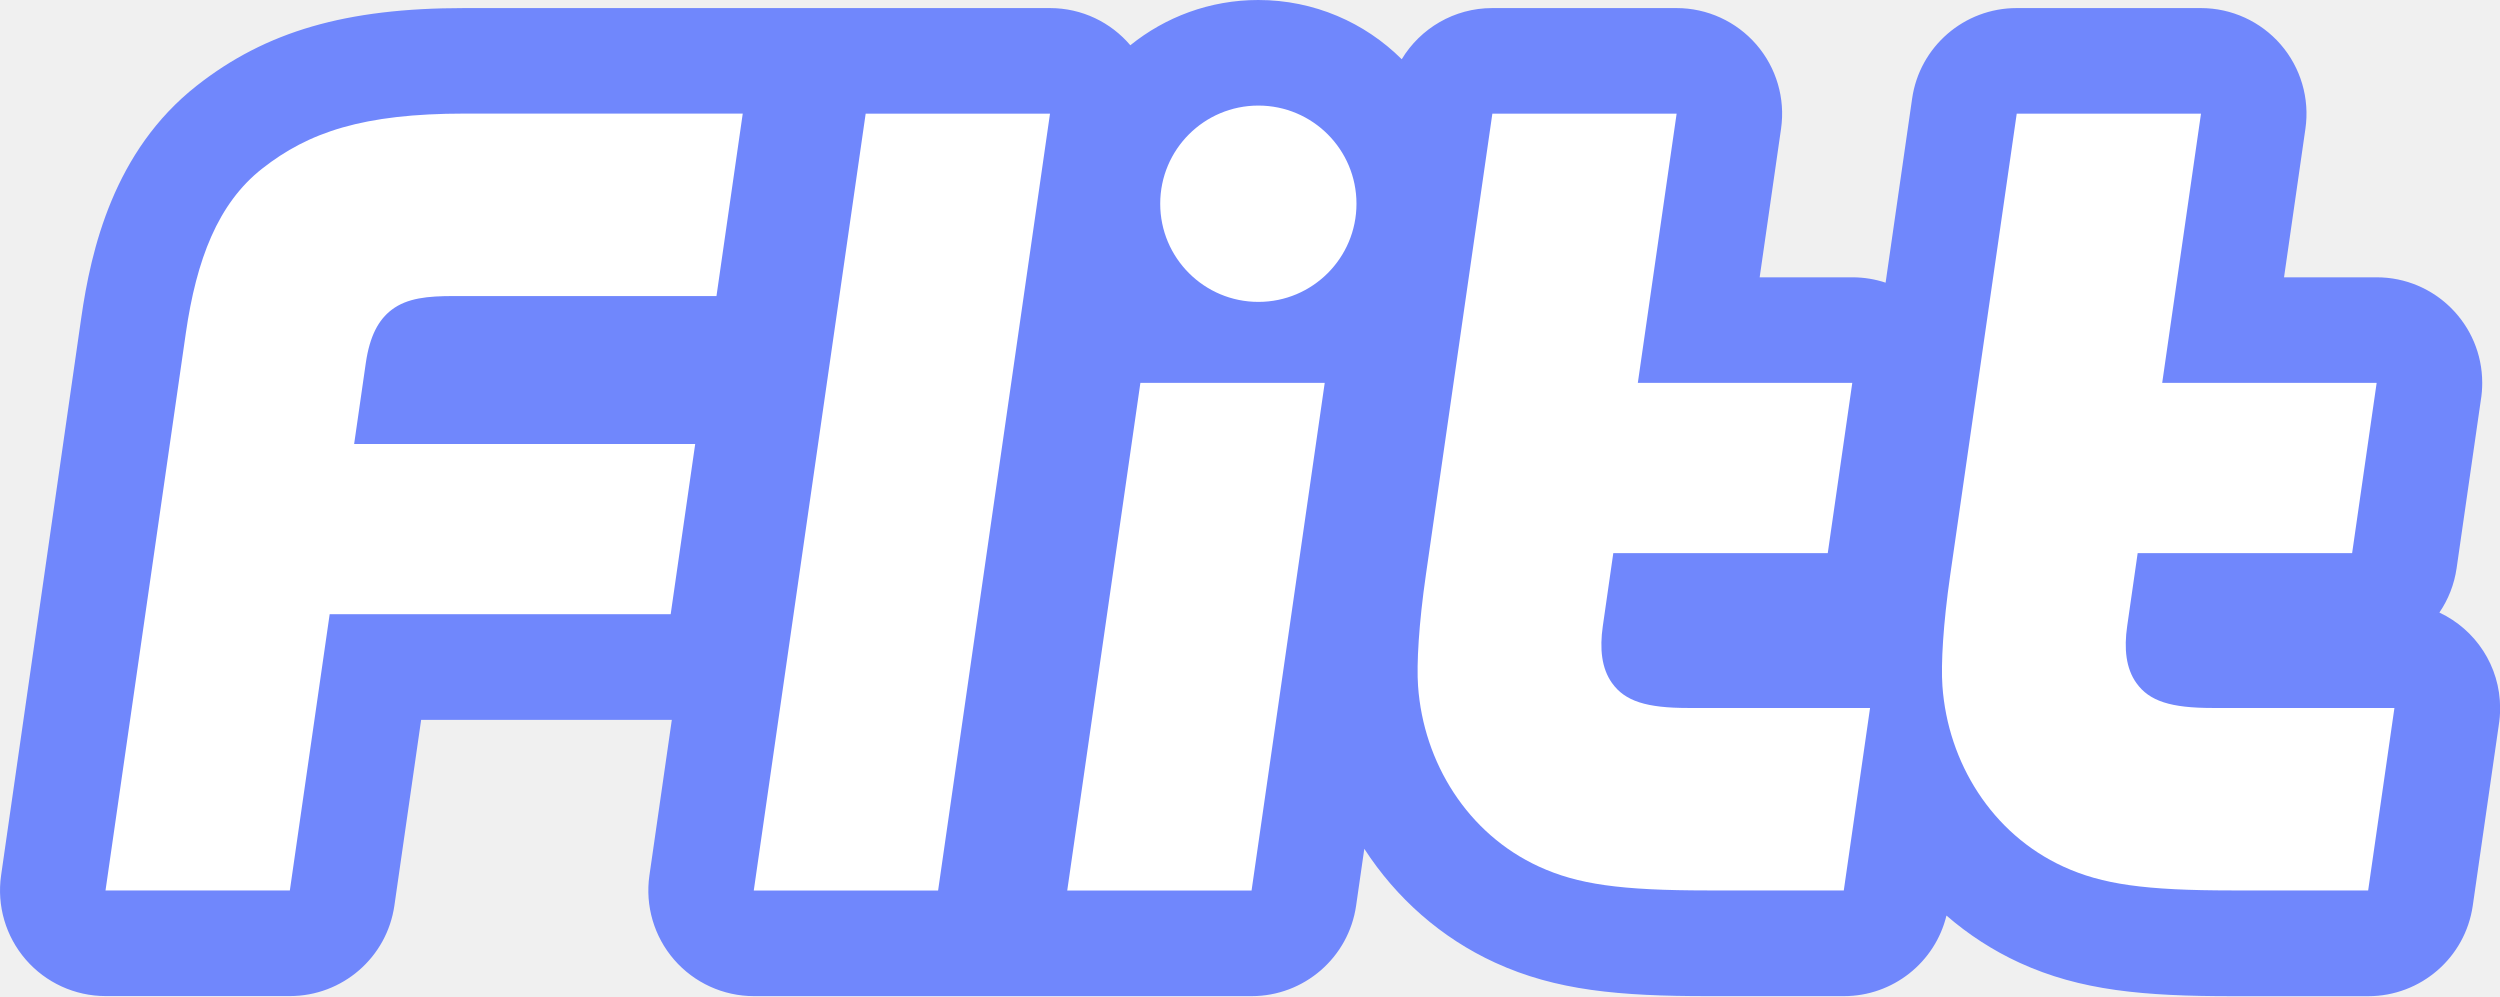
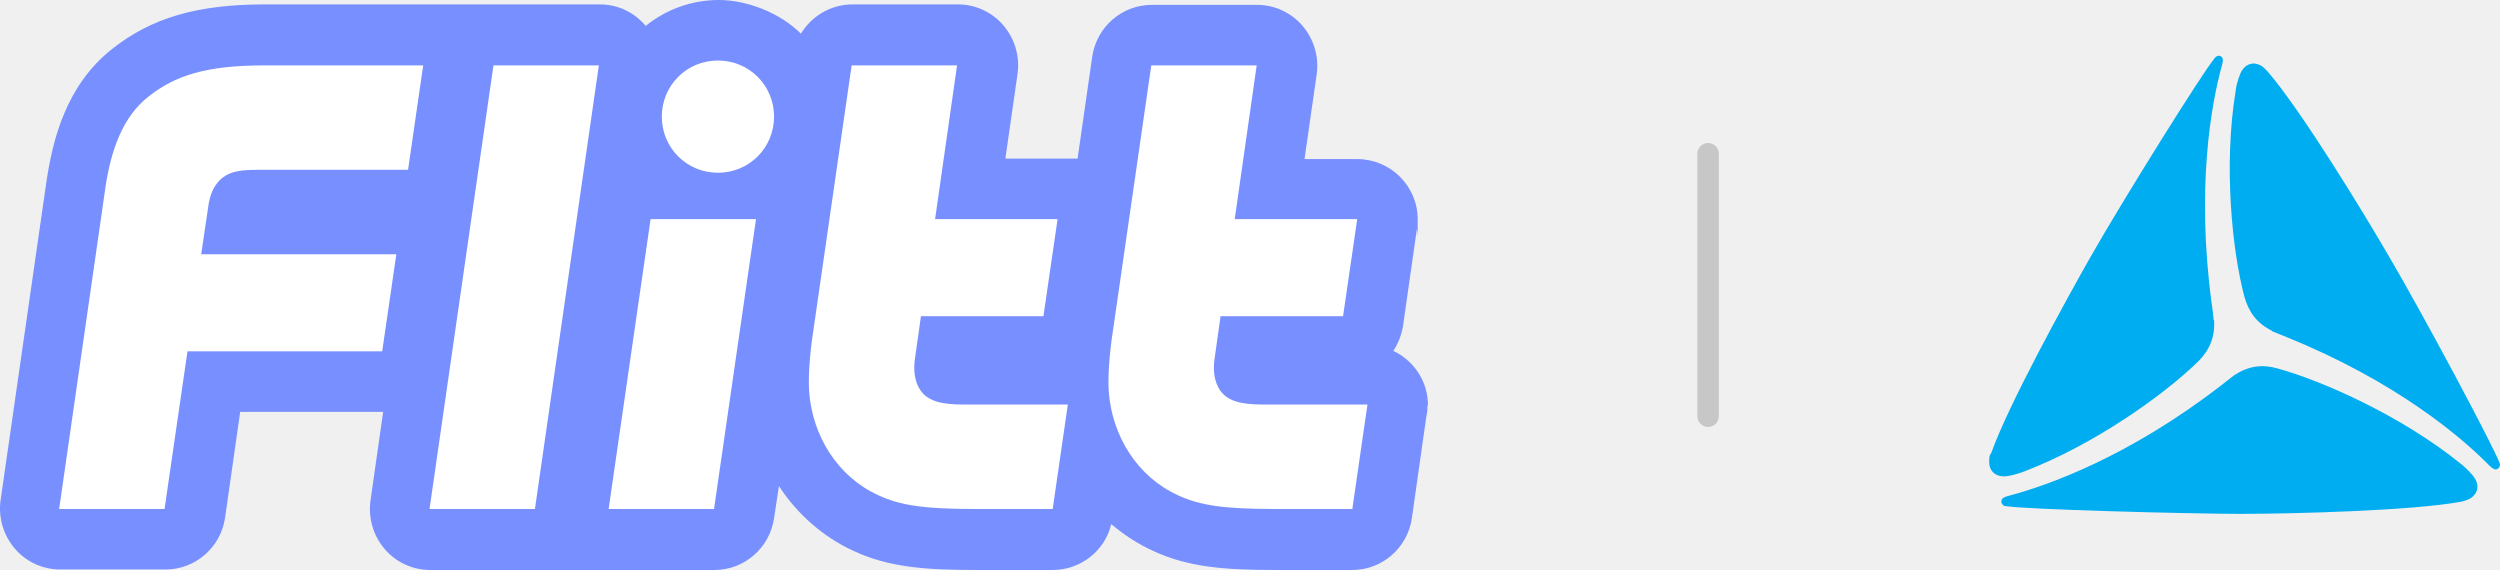
- <svg xmlns="http://www.w3.org/2000/svg" viewBox="0 0 414.88 165.3">
-   <path d="M404.83 101.64c1.46-2.14 2.46-4.64 2.85-7.35l4.01-27.83c.16-.95.24-1.92.24-2.92 0-9.67-7.84-17.52-17.52-17.52h-15.37l3.55-24.66a17.53 17.53 0 0 0-4.1-13.97 17.53 17.53 0 0 0-13.24-6.05h-30.59c-8.71 0-16.1 6.4-17.34 15.02l-4.4 30.55c-1.74-.58-3.6-.89-5.53-.89h-15.37l3.55-24.66a17.53 17.53 0 0 0-4.1-13.97 17.53 17.53 0 0 0-13.24-6.05h-30.59c-6.31 0-11.93 3.36-15.02 8.49C226.51 3.75 218.09 0 208.81 0c-8.03 0-15.42 2.82-21.23 7.51-3.21-3.78-8-6.17-13.34-6.17H77.05c-19.63 0-32.91 3.85-44.4 12.88-13.77 10.82-17.54 27.19-19.17 38.55L.18 145.28a17.53 17.53 0 0 0 4.1 13.97 17.53 17.53 0 0 0 13.24 6.05h30.59c8.71 0 16.1-6.4 17.34-15.02l4.44-30.82h41.6l-3.72 25.83a17.53 17.53 0 0 0 4.1 13.97 17.53 17.53 0 0 0 13.24 6.05h82.6c8.71 0 16.1-6.4 17.34-15.02l1.36-9.43c5.28 8.16 12.73 14.78 21.72 18.9 10.12 4.64 20.62 5.55 35.34 5.55H306c8.15 0 15.13-5.6 17.02-13.37 3.62 3.14 7.69 5.79 12.13 7.83 10.12 4.64 20.62 5.55 35.34 5.55h22.53c8.71 0 16.1-6.4 17.34-15.02l4.3-29.86c.16-.95.24-1.92.24-2.92 0-7.01-4.11-13.05-10.05-15.85Z" style="fill:#7087fc" />
-   <path d="M58.78 73.68h56.59l-4.07 28.25H54.71l-6.61 45.84H17.51l13.33-92.5c1.76-12.19 5.32-21.51 12.66-27.28 7.7-6.06 16.77-9.14 33.57-9.14h46.19l-4.36 30.28H75.26c-4.23 0-7.68.31-10.26 2.28-2.16 1.64-3.64 4.3-4.3 8.87l-1.93 13.4Zm96.9 74.1 18.57-128.92h-30.59l-18.57 128.92h30.59Zm52.02 0 12.14-84.24h-30.59l-12.14 84.24h30.59Zm17.41-113.97c0 9-7.29 16.29-16.28 16.29s-16.29-7.29-16.29-16.29 7.29-16.29 16.29-16.29 16.28 7.3 16.28 16.29Zm22.54-14.95h30.59l-6.44 44.68h35.59l-4.07 28.25h-35.59l-1.74 12.11c-.54 3.75-.21 7.01 1.52 9.44 2.16 3.04 5.74 4.15 12.68 4.15h30.15l-4.36 30.28h-22.53c-14.57 0-21.64-1.02-28.04-3.95-11.89-5.45-19.18-17.29-20.08-29.96-.26-3.65.12-10.33 1.3-18.48l11.03-76.52Zm87.02 0h30.59l-6.44 44.68h35.59l-4.07 28.25h-35.59l-1.74 12.11c-.54 3.75-.21 7.01 1.52 9.44 2.16 3.04 5.74 4.15 12.68 4.15h30.15L393 147.77h-22.53c-14.57 0-21.64-1.02-28.04-3.95-11.89-5.45-19.18-17.29-20.08-29.96-.26-3.65.12-10.33 1.3-18.48l11.03-76.52Z" style="fill:#fff" />
+ <svg xmlns="http://www.w3.org/2000/svg" viewBox="0 0 512.299 116.8">
+   <path d="M453.719 65.6c.2 3.4-.9 6.1-3.2 8.4-6.9 6.8-21.3 17.1-35.7 22.6-.5.2-2.2.8-3.7 1-2.3.2-3.5-1.2-3.5-2.9s.3-1.6.4-1.8c3.5-9.9 15.4-31.5 20.4-40.3 6.3-11.1 23-37.9 25.5-40.8.3-.3.7-.5 1.1-.3.4.2.7.5.3 1.9-2.2 7.9-5.3 25.2-2.1 48.8.2 1.2.3 2.3.4 3.4m4.2 11.3c2.9-1.9 5.7-2.3 8.9-1.4 9.4 2.6 25.5 9.8 37.5 19.5.4.3 1.8 1.5 2.7 2.7 1.4 1.9.7 3.6-.8 4.5-.5.3-1.5.5-1.7.6-10.4 1.9-35 2.5-45.3 2.5-10.3 0-44.4-.9-48.2-1.6-.4 0-.7-.4-.8-.8 0-.5 0-.9 1.5-1.3 8-2.1 24.6-8 43.5-22.6 1-.8 1.9-1.5 2.7-2.1m7.8-9.1c-3.1-1.5-4.8-3.8-5.7-7-2.5-9.4-4.3-26.9-1.8-42.1 0-.5.4-2.3 1-3.7 1-2.1 2.8-2.4 4.3-1.5.5.3 1.2 1.1 1.3 1.2 6.9 8 19.7 29 24.8 37.8 6.5 11 21.4 38.8 22.7 42.4.2.4 0 .8-.3 1.1-.4.3-.8.4-1.9-.7-5.8-5.9-19.2-17.2-41.4-26.2-1.2-.5-2.2-.9-3.2-1.3" fill="#00ADF1" />
+   <path d="M350.019 87.5c-1.2 0-2.2-1-2.2-2.2V31.5c0-1.2 1-2.2 2.2-2.2 1.2 0 2.2 1 2.2 2.2v53.8c0 1.2-1 2.2-2.2 2.2Z" fill="#C7C7C7" />
+   <path d="M292.519 83c0 .7 0 1.4-.2 2.1l-3 21.1c-.9 6.1-6.1 10.6-12.2 10.6h-15.9c-10.4 0-17.8-.6-24.9-3.9-3.1-1.4-6-3.3-8.6-5.5-1.3 5.5-6.3 9.4-12 9.4h-15.9c-10.4 0-17.8-.6-24.9-3.9-6.3-2.9-11.6-7.6-15.3-13.3l-1 6.6c-.9 6.1-6.1 10.6-12.2 10.6h-58.3c-3.6 0-7-1.6-9.3-4.3-2.3-2.7-3.4-6.3-2.9-9.9l2.6-18.2h-29.3l-3.1 21.7c-.9 6.1-6.1 10.6-12.2 10.6h-21.6c-3.6 0-7-1.6-9.3-4.3-2.3-2.7-3.4-6.3-2.9-9.9l9.4-65.3c1.2-8 3.8-19.6 13.5-27.2 8.1-6.4 17.5-9.1 31.3-9.1h68.6c3.8 0 7.1 1.7 9.4 4.4 4.1-3.3 9.3-5.3 15-5.3 5.7 0 12.5 2.6 16.8 6.9 2.2-3.6 6.1-6 10.6-6h21.6c3.6 0 7 1.6 9.3 4.3 2.3 2.7 3.4 6.3 2.9 9.9l-2.5 17.4h14.8l3-20.9c.9-6.1 6.1-10.6 12.2-10.6h21.6c3.6 0 7 1.6 9.3 4.3 2.3 2.7 3.4 6.3 2.9 9.9l-2.5 17.4h10.8c6.8 0 12.4 5.5 12.4 12.4s0 1.4-.2 2.1l-2.8 19.6c-.3 1.9-1 3.7-2 5.2 4.2 2 7.1 6.2 7.1 11.2l-.1-.1Z" fill="#788FFF" />
+   <path d="M41.319 52.1h39.9l-2.9 19.9h-39.9l-4.7 32.3h-21.6l9.4-65.3c1.2-8.6 3.8-15.2 8.9-19.2 5.4-4.3 11.8-6.4 23.7-6.4h32.6l-3.1 21.4h-30.8c-3 0-5.4.2-7.2 1.6-1.5 1.2-2.6 3-3 6.3l-1.4 9.5.1-.1Zm68.3 52.2 13.1-90.9h-21.6l-13.1 90.9h21.6Zm36.7 0 8.6-59.4h-21.6l-8.6 59.4h21.6Zm12.3-80.4c0 6.4-5.1 11.5-11.5 11.5s-11.5-5.1-11.5-11.5 5.1-11.5 11.5-11.5 11.5 5.1 11.5 11.5Zm15.9-10.5h21.6l-4.5 31.5h25.1l-2.9 19.9h-25.1l-1.2 8.5c-.4 2.6-.1 4.9 1.1 6.7 1.5 2.1 4 2.9 8.9 2.9h21.3l-3.1 21.4h-15.9c-10.3 0-15.3-.7-19.8-2.8-8.4-3.8-13.5-12.2-14.2-21.1-.2-2.6 0-7.3.9-13l7.8-54Zm61.4 0h21.6l-4.5 31.5h25.1l-2.9 19.9h-25.1l-1.2 8.5c-.4 2.6-.1 4.9 1.1 6.7 1.5 2.1 4 2.9 8.9 2.9h21.3l-3.1 21.4h-15.9c-10.3 0-15.3-.7-19.8-2.8-8.4-3.8-13.5-12.2-14.2-21.1-.2-2.6 0-7.3.9-13l7.8-54Z" fill="#FFF" />
</svg>
